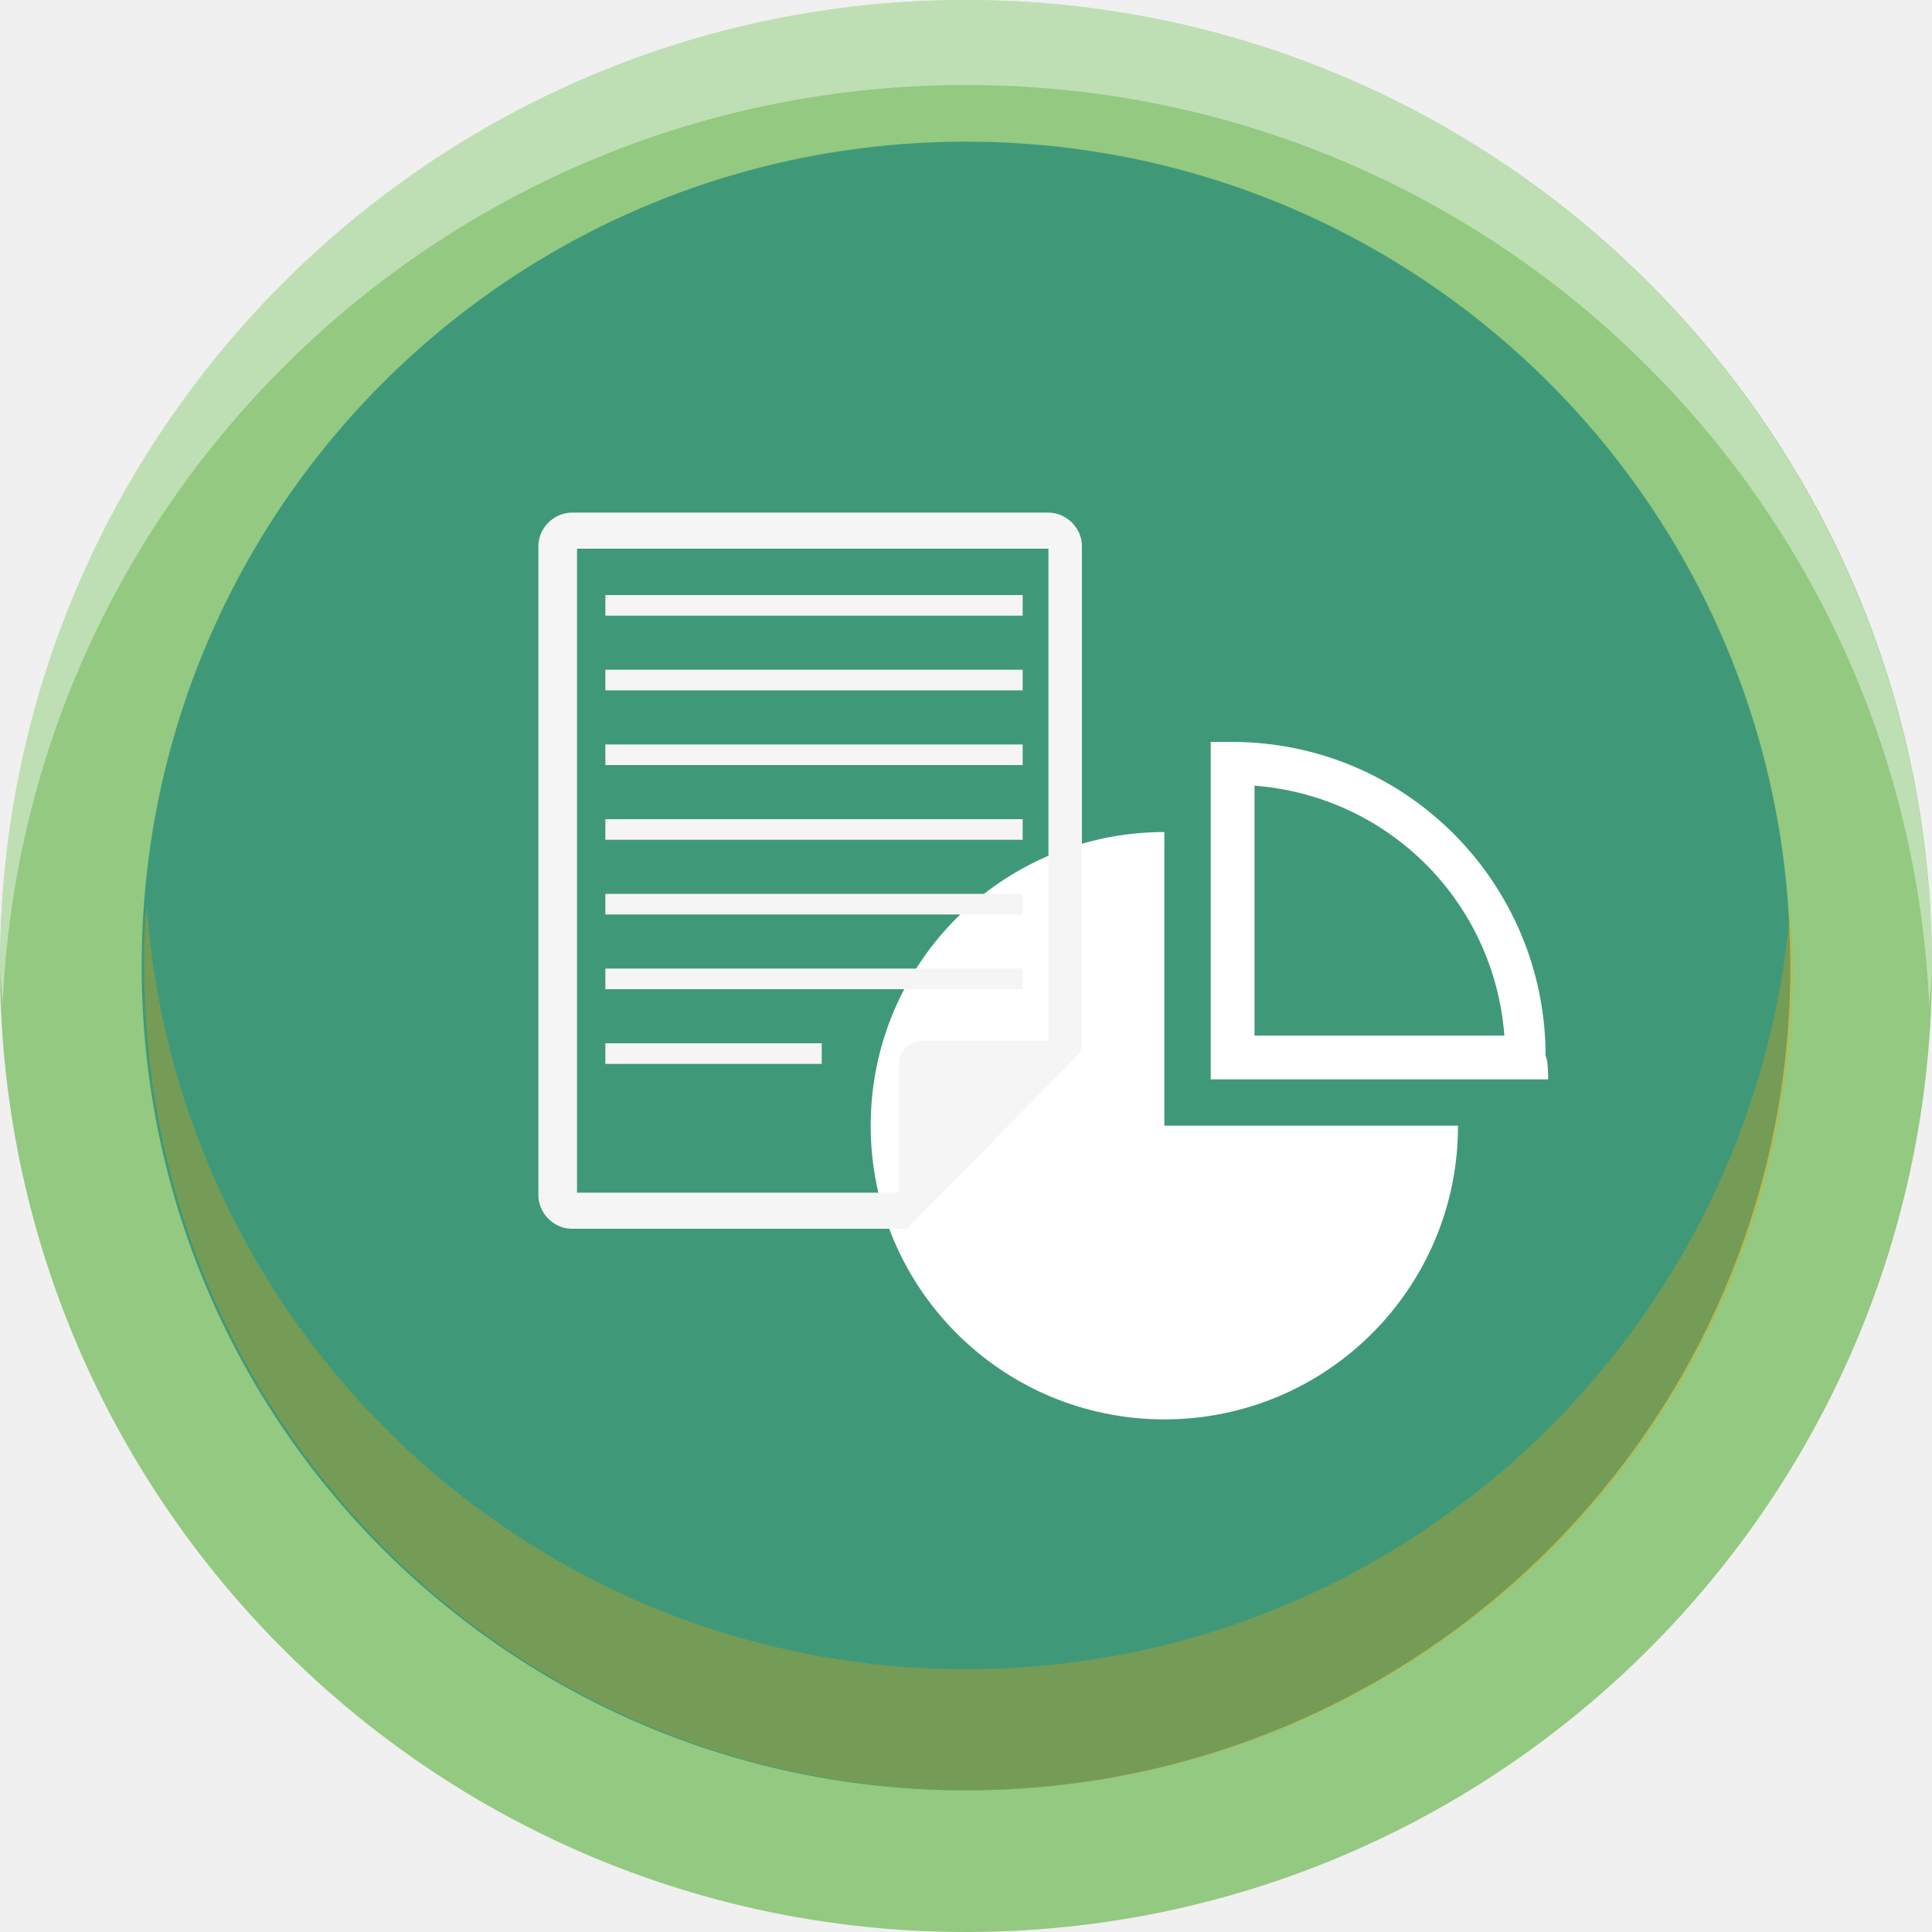
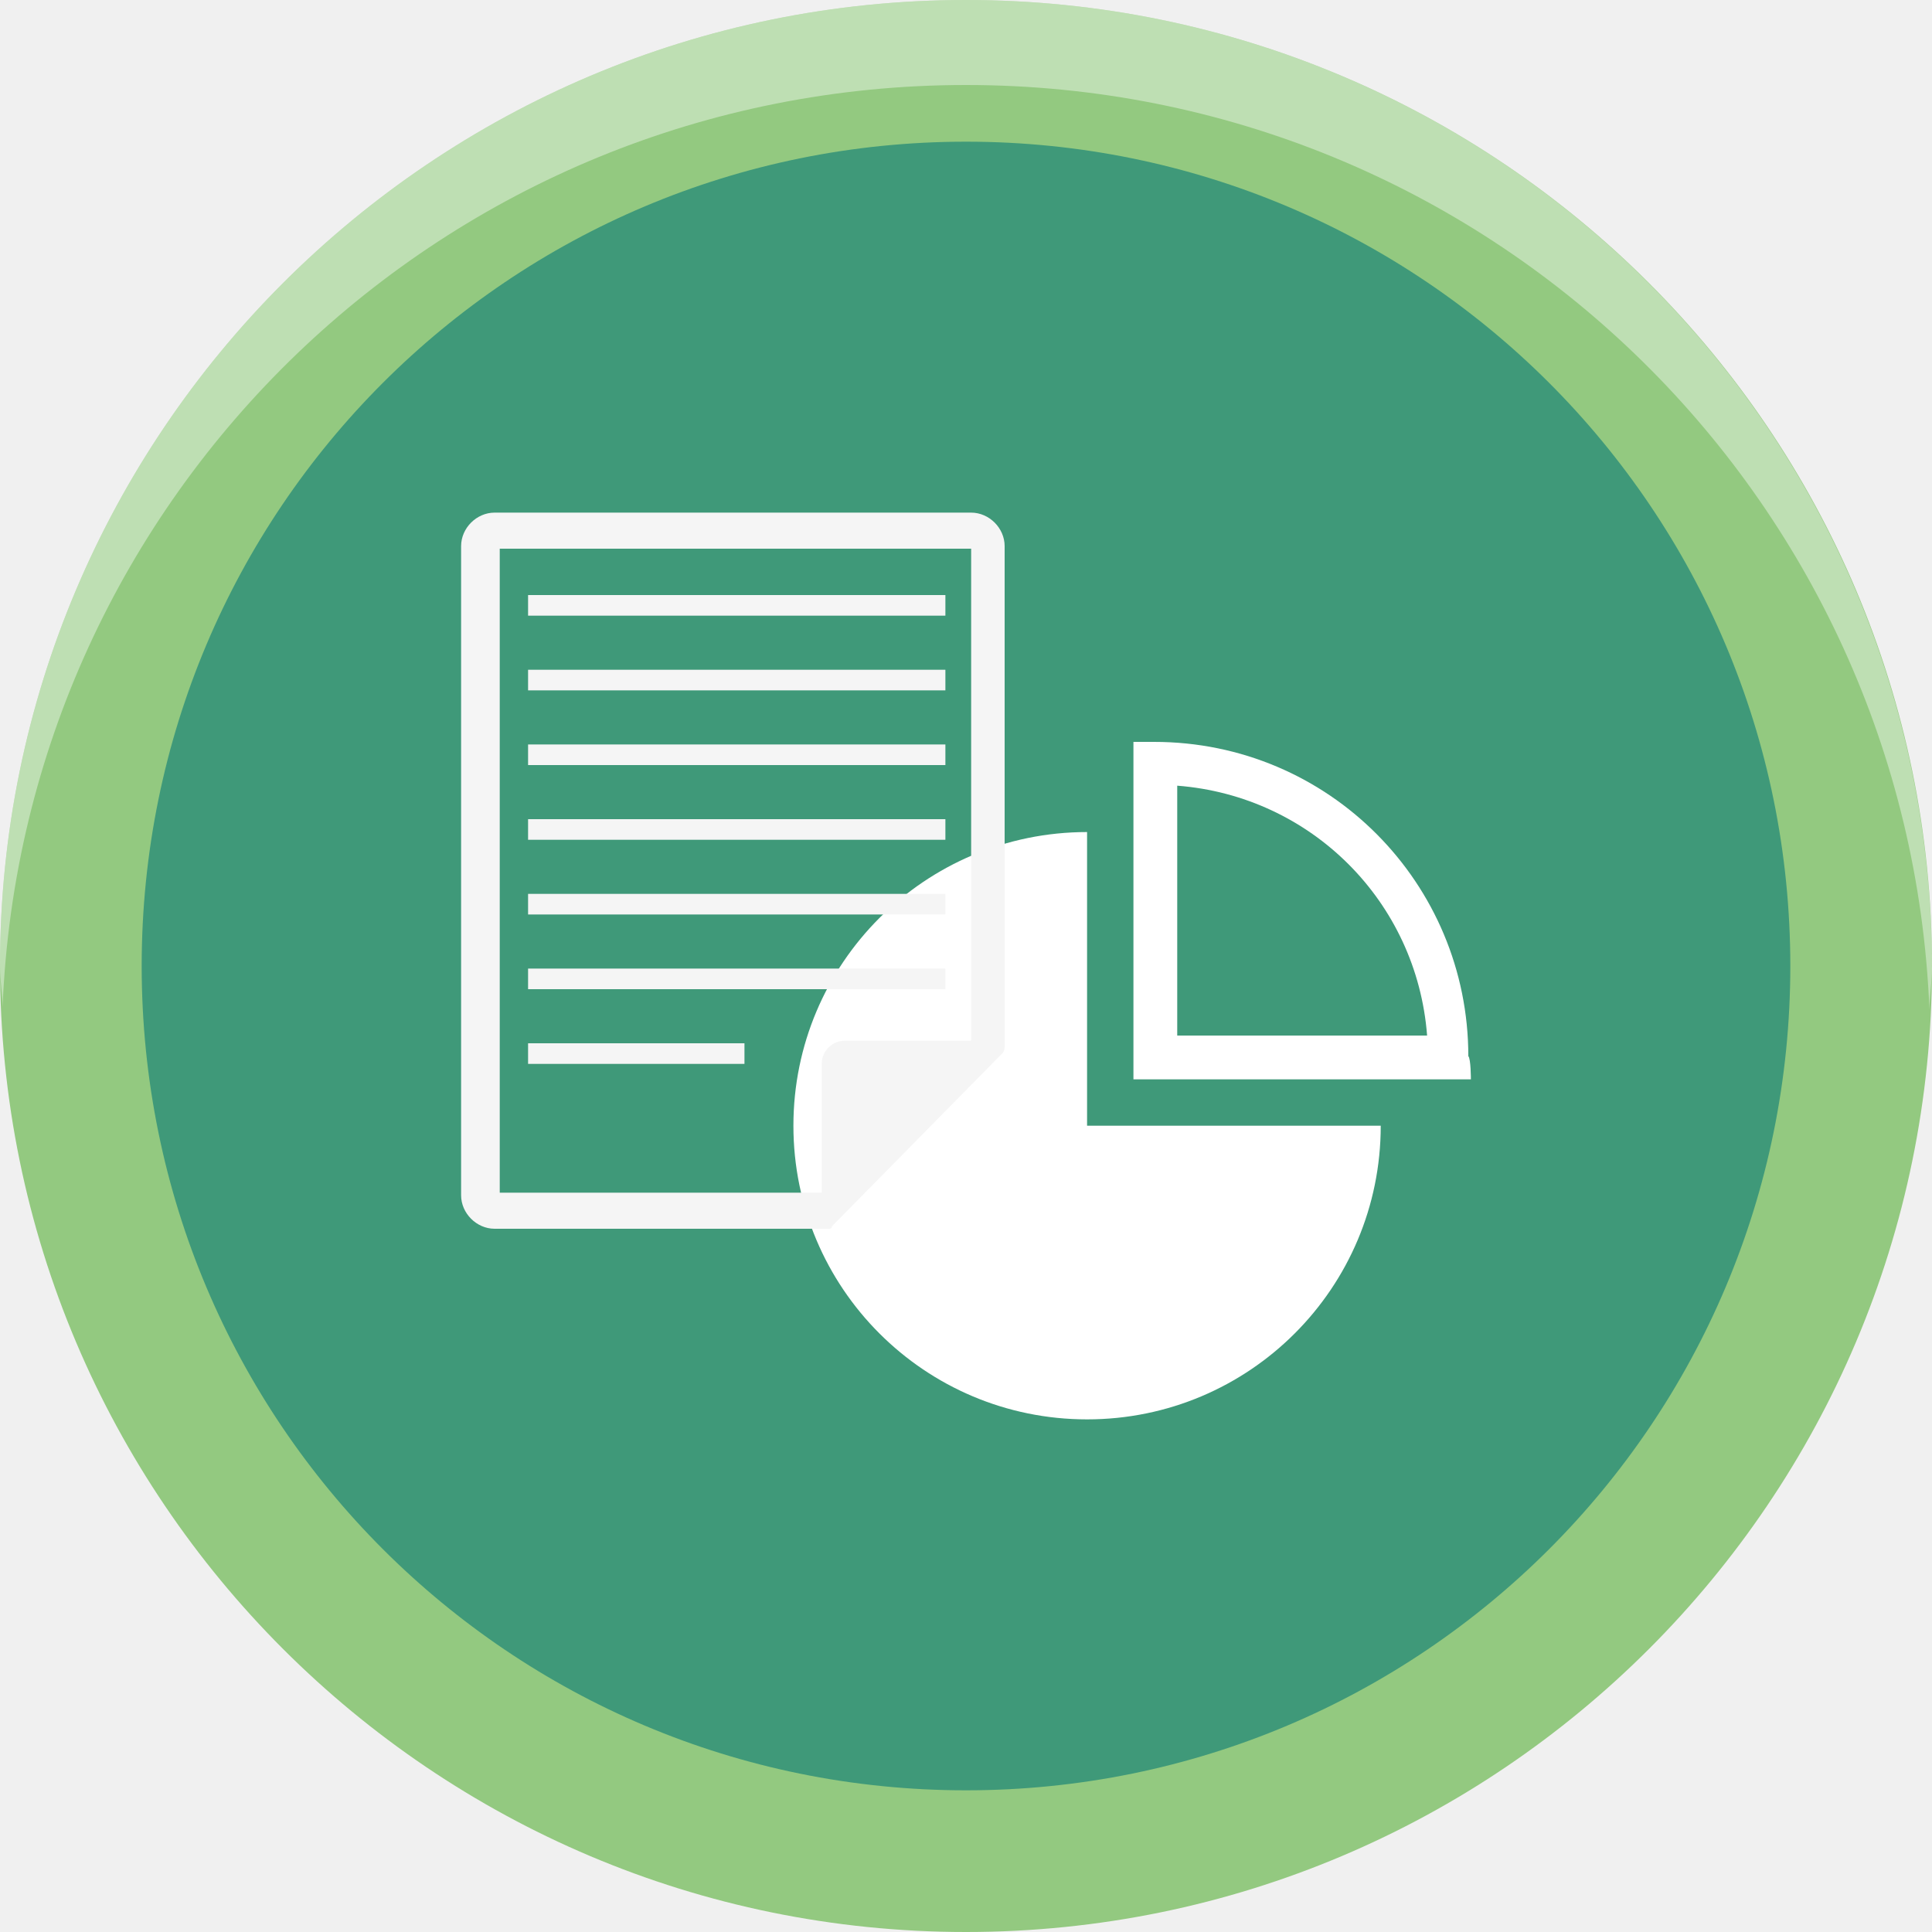
<svg xmlns="http://www.w3.org/2000/svg" version="1.1" id="圖層_1" x="0px" y="0px" viewBox="0 0 75 75" style="enable-background:new 0 0 75 75;" xml:space="preserve">
  <style type="text/css">
	.st0{fill:#93C980;}
	.st1{fill:#3F9979;}
- 	.st2{opacity:0.3;}
- 	.st3{fill:#F2A306;}
+ 	.st2{opacity:0.4;}
+ 	.st3{fill:#FFFFFF;}
	.st4{fill:none;}
- 	.st5{opacity:0.4;}
- 	.st6{fill:#FFFFFF;}
- 	.st7{fill:#F5F5F5;}
+ 	.st5{fill:#F5F5F5;}
</style>
  <g>
    <path class="st0" d="M75,37.5C75,58.2,58.2,75,37.5,75S0,58.2,0,37.5S16.8,0,37.5,0S75,16.8,75,37.5" />
    <path class="st1" d="M69.5,37.5c0,17.7-14.3,32-32,32s-32-14.3-32-32s14.3-32,32-32S69.5,19.8,69.5,37.5" />
    <g class="st2">
      <g>
-         <path class="st3" d="M37.5,64.8c-16.9,0-30.6-13.1-31.8-29.6c-0.1,0.8-0.1,1.5-0.1,2.3c0,17.7,14.3,32,32,32s32-14.3,32-32     c0-0.8-0.1-1.6-0.1-2.3C68.2,51.7,54.4,64.8,37.5,64.8" />
-         <rect x="5.5" y="35.2" class="st4" width="63.9" height="34.3" />
-       </g>
-     </g>
-     <g class="st5">
-       <g>
-         <path class="st6" d="M37.5,3.3c20.2,0,36.6,15.9,37.4,35.9c0-0.5,0.1-1.1,0.1-1.6C75,16.8,58.2,0,37.5,0S0,16.8,0,37.5     c0,0.6,0.1,1.1,0.1,1.6C0.9,19.2,17.3,3.3,37.5,3.3" />
+         <path class="st3" d="M37.5,3.3c20.2,0,36.6,15.9,37.4,35.9c0-0.5,0.1-1.1,0.1-1.6C75,16.8,58.2,0,37.5,0S0,16.8,0,37.5     c0,0.6,0.1,1.1,0.1,1.6C0.9,19.2,17.3,3.3,37.5,3.3" />
        <rect class="st4" width="75" height="39.1" />
      </g>
    </g>
+   </g>
+   <g>
    <g>
-       <path class="st7" d="M-22.7,24.4c0,0,9.7-4.5,14.3,6.9c3.9-0.4,3.8-0.4,3.8-0.4l-5.2,11.9l-8.9-10.4L-15,32l1.2-0.1    C-13.9,31.9-15,25.6-22.7,24.4z" />
-       <path class="st7" d="M-27.6,53.5c0,0-9,5.2-14.5-5.5c-3.7,0.7-3.6,0.7-3.6,0.7l4.1-11.9l9.4,9.4l-3.4,0.7l-1.1,0.2    C-36.7,46.9-35.2,53-27.6,53.5z" />
-       <g>
-         <rect x="-36" y="27.6" class="st7" width="20" height="0.8" />
-         <rect x="-36" y="30.3" class="st7" width="20" height="0.8" />
-         <rect x="-36" y="33" class="st7" width="20" height="0.8" />
-         <rect x="-36" y="35.7" class="st7" width="20" height="0.8" />
-         <rect x="-36" y="38.3" class="st7" width="20" height="0.8" />
-         <rect x="-36" y="41" class="st7" width="20" height="0.8" />
-         <rect x="-36" y="43.7" class="st7" width="7.7" height="0.8" />
-         <g>
-           <path class="st7" d="M-14.2,43.9v-18c0-0.5-0.4-0.9-0.9-0.9h-22.1c-0.5,0-0.9,0.4-0.9,0.9v23.2c0,0.5,0.4,0.9,0.9,0.9h16.9      l0.4-0.4l0.3-0.3l4.6-4.6l0.4-0.4L-14.2,43.9L-14.2,43.9L-14.2,43.9L-14.2,43.9z M-19.7,43.9c-0.3,0-0.5,0.2-0.5,0.5v4.9h-16.9      c-0.1,0-0.2-0.1-0.2-0.2V25.9c0-0.1,0.1-0.2,0.2-0.2H-15c0.1,0,0.2,0.1,0.2,0.2v18H-19.7z" />
-           <path class="st7" d="M-20.2,50.3h-16.9c-0.7,0-1.2-0.5-1.2-1.2V25.9c0-0.7,0.5-1.2,1.2-1.2H-15c0.7,0,1.2,0.5,1.2,1.2v17.9      c0,0.1,0,0.2-0.1,0.3l-6.1,6.1C-20.1,50.3-20.1,50.3-20.2,50.3z M-37.2,25.2c-0.4,0-0.6,0.3-0.6,0.6V49c0,0.4,0.3,0.6,0.6,0.6      h16.8l0.2-0.2l0,0h-16.9c-0.3,0-0.5-0.2-0.5-0.5v-23c0-0.3,0.2-0.5,0.5-0.5H-15c0.3,0,0.5,0.2,0.5,0.5v18V44l0.2-0.2V25.9      c0-0.4-0.3-0.6-0.6-0.6L-37.2,25.2L-37.2,25.2z M-19.7,44.2c-0.1,0-0.2,0.1-0.2,0.2v4.9l0,0l5.1-5.2h-0.1L-19.7,44.2L-19.7,44.2      z M-37.1,49h16.6v-4.6c0-0.4,0.4-0.8,0.8-0.8h4.5V26h-21.9V49z" />
-         </g>
-       </g>
+       <path class="st3" d="M42.2,32.3c-6.3,0-11.4,5.1-11.4,11.4s5.1,11.4,11.4,11.4S53.6,50,53.6,43.7H42.2V32.3z" />
+       <path class="st3" d="M57.1,41.9H44V28.8h0.8C51.6,28.8,57,34.3,57,41C57.1,41.1,57.1,41.9,57.1,41.9z M45.7,40.2h9.7    c-0.4-5.2-4.5-9.3-9.7-9.7V40.2z" />
    </g>
    <g>
+       <rect x="20.5" y="23.1" class="st5" width="16.2" height="0.8" />
+       <rect x="20.5" y="26" class="st5" width="16.2" height="0.8" />
+       <rect x="20.5" y="28.9" class="st5" width="16.2" height="0.8" />
+       <rect x="20.5" y="31.8" class="st5" width="16.2" height="0.8" />
+       <rect x="20.5" y="34.7" class="st5" width="16.2" height="0.8" />
+       <rect x="20.5" y="37.6" class="st5" width="16.2" height="0.8" />
+       <rect x="20.5" y="40.5" class="st5" width="8.4" height="0.8" />
      <g>
-         <path class="st6" d="M45.2,32.3c-6.3,0-11.4,5.1-11.4,11.4s5.1,11.4,11.4,11.4S56.6,50,56.6,43.7H45.2V32.3z" />
-         <path class="st6" d="M60.1,41.9H47V28.8h0.8C54.6,28.8,60,34.3,60,41C60.1,41.1,60.1,41.9,60.1,41.9z M48.7,40.2h9.7     c-0.4-5.2-4.5-9.3-9.7-9.7V40.2z" />
-       </g>
-       <g>
-         <rect x="23.5" y="23.1" class="st7" width="16.2" height="0.8" />
-         <rect x="23.5" y="26" class="st7" width="16.2" height="0.8" />
-         <rect x="23.5" y="28.9" class="st7" width="16.2" height="0.8" />
-         <rect x="23.5" y="31.8" class="st7" width="16.2" height="0.8" />
-         <rect x="23.5" y="34.7" class="st7" width="16.2" height="0.8" />
-         <rect x="23.5" y="37.6" class="st7" width="16.2" height="0.8" />
-         <rect x="23.5" y="40.5" class="st7" width="8.4" height="0.8" />
-         <g>
-           <path class="st7" d="M41.7,40.7V21.2c0-0.6-0.5-1-1-1H22.2c-0.6,0-1,0.4-1,1v25.2c0,0.6,0.4,1,1,1h12.9l0.4-0.5l0.3-0.3l5-5      l0.4-0.4L41.7,40.7L41.7,40.7L41.7,40.7z M35.7,40.7c-0.3,0-0.5,0.2-0.5,0.5v5.3h-13c-0.1,0-0.2-0.1-0.2-0.2V21.2      c0-0.1,0.1-0.2,0.2-0.2h18.5c0.1,0,0.2,0.1,0.2,0.2v19.5H35.7z" />
-           <path class="st7" d="M35.2,47.7h-13c-0.7,0-1.3-0.6-1.3-1.3V21.2c0-0.7,0.6-1.3,1.3-1.3h18.5c0.7,0,1.3,0.6,1.3,1.3v19.4      c0,0.1,0,0.2-0.1,0.3l-6.6,6.7C35.3,47.7,35.2,47.7,35.2,47.7z M22.2,20.5c-0.4,0-0.7,0.3-0.7,0.7v25.2c0,0.4,0.3,0.7,0.7,0.7      H35l0.2-0.2l0,0h-13c-0.3,0-0.5-0.2-0.5-0.5V21.2c0-0.3,0.2-0.5,0.5-0.5h18.5c0.3,0,0.5,0.2,0.5,0.5v19.5v0.1l0.2-0.2V21.2      c0-0.4-0.3-0.7-0.7-0.7H22.2L22.2,20.5z M35.7,41c-0.1,0-0.2,0.1-0.2,0.2v5.3l0,0L41,41h-0.1H35.7z M22.4,46.3h12.5v-5      c0-0.5,0.4-0.9,0.9-0.9h4.9V21.3H22.4V46.3z" />
-         </g>
+         <path class="st5" d="M38.7,40.7V21.2c0-0.6-0.5-1-1-1H19.2c-0.6,0-1,0.4-1,1v25.2c0,0.6,0.4,1,1,1h12.9l0.4-0.5l0.3-0.3l5-5     l0.4-0.4L38.7,40.7L38.7,40.7L38.7,40.7z M32.7,40.7c-0.3,0-0.5,0.2-0.5,0.5v5.3h-13c-0.1,0-0.2-0.1-0.2-0.2V21.2     c0-0.1,0.1-0.2,0.2-0.2h18.5c0.1,0,0.2,0.1,0.2,0.2v19.5H32.7z" />
+         <path class="st5" d="M32.2,47.7h-13c-0.7,0-1.3-0.6-1.3-1.3V21.2c0-0.7,0.6-1.3,1.3-1.3h18.5c0.7,0,1.3,0.6,1.3,1.3v19.4     c0,0.1,0,0.2-0.1,0.3l-6.6,6.7C32.3,47.7,32.2,47.7,32.2,47.7z M19.2,20.5c-0.4,0-0.7,0.3-0.7,0.7v25.2c0,0.4,0.3,0.7,0.7,0.7H32     l0.2-0.2l0,0h-13c-0.3,0-0.5-0.2-0.5-0.5V21.2c0-0.3,0.2-0.5,0.5-0.5h18.5c0.3,0,0.5,0.2,0.5,0.5v19.5v0.1l0.2-0.2V21.2     c0-0.4-0.3-0.7-0.7-0.7H19.2L19.2,20.5z M32.7,41c-0.1,0-0.2,0.1-0.2,0.2v5.3l0,0L38,41h-0.1H32.7z M19.4,46.3h12.5v-5     c0-0.5,0.4-0.9,0.9-0.9h4.9V21.3H19.4V46.3z" />
      </g>
    </g>
  </g>
</svg>
